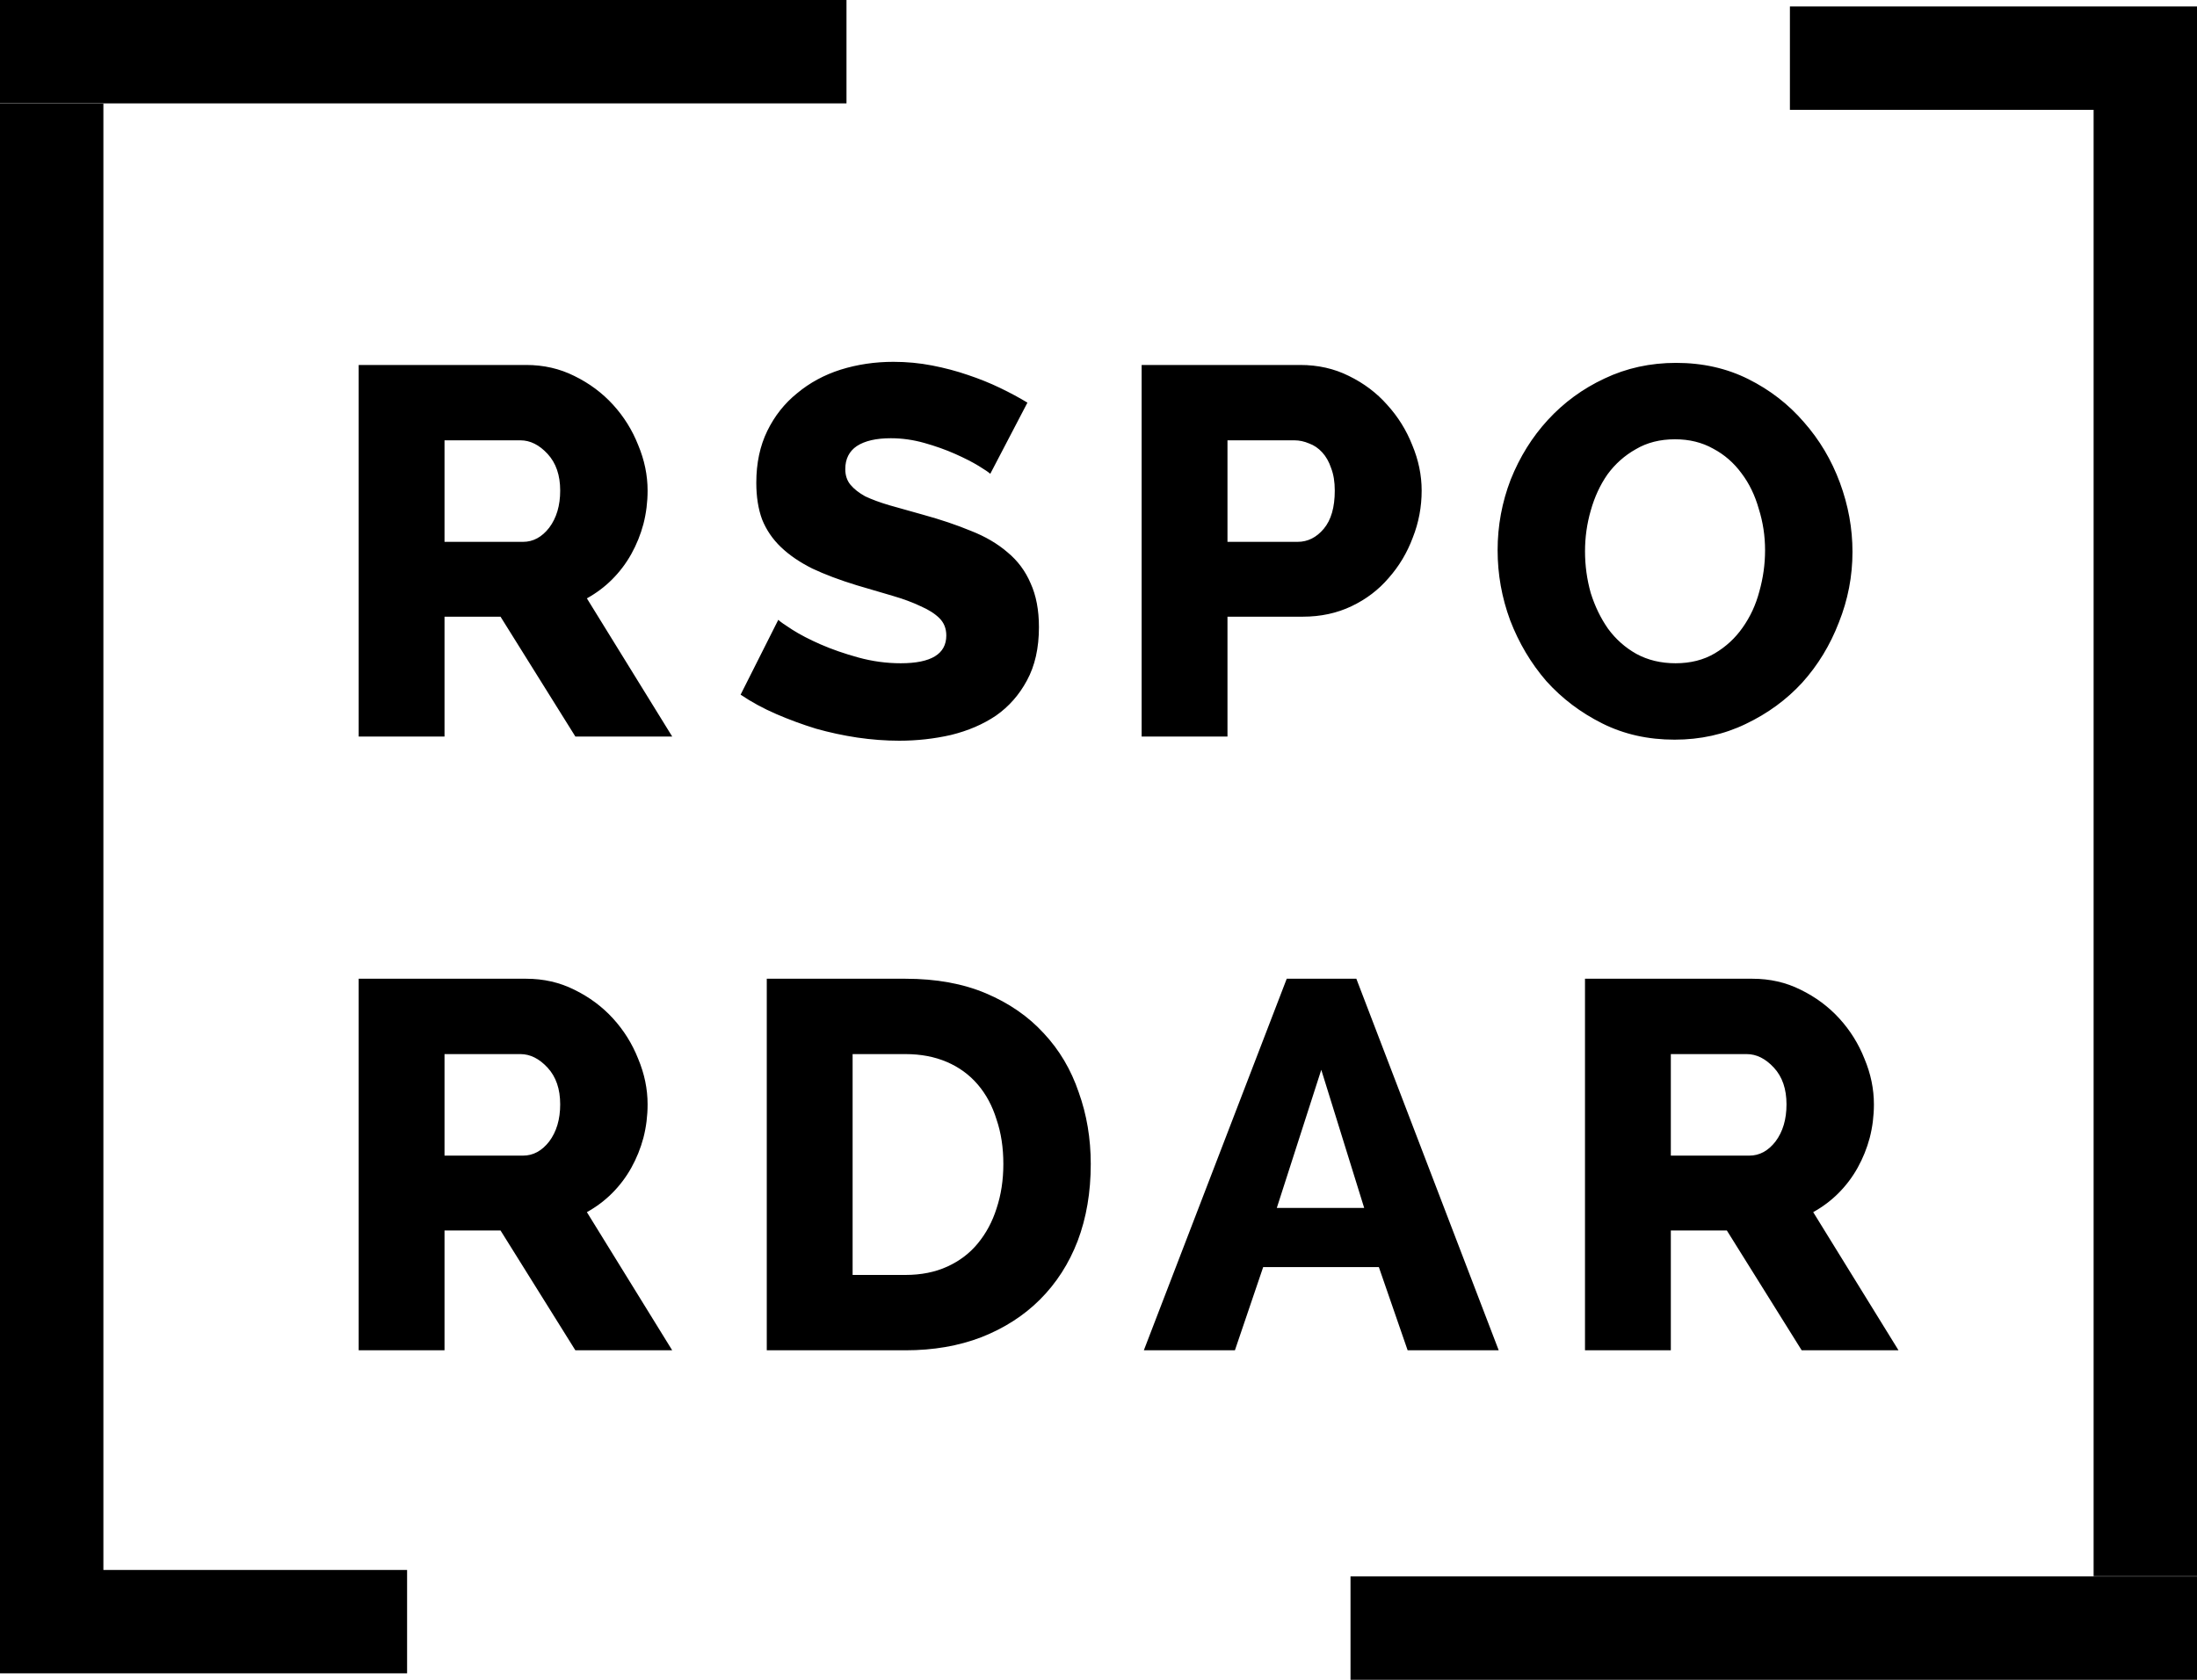
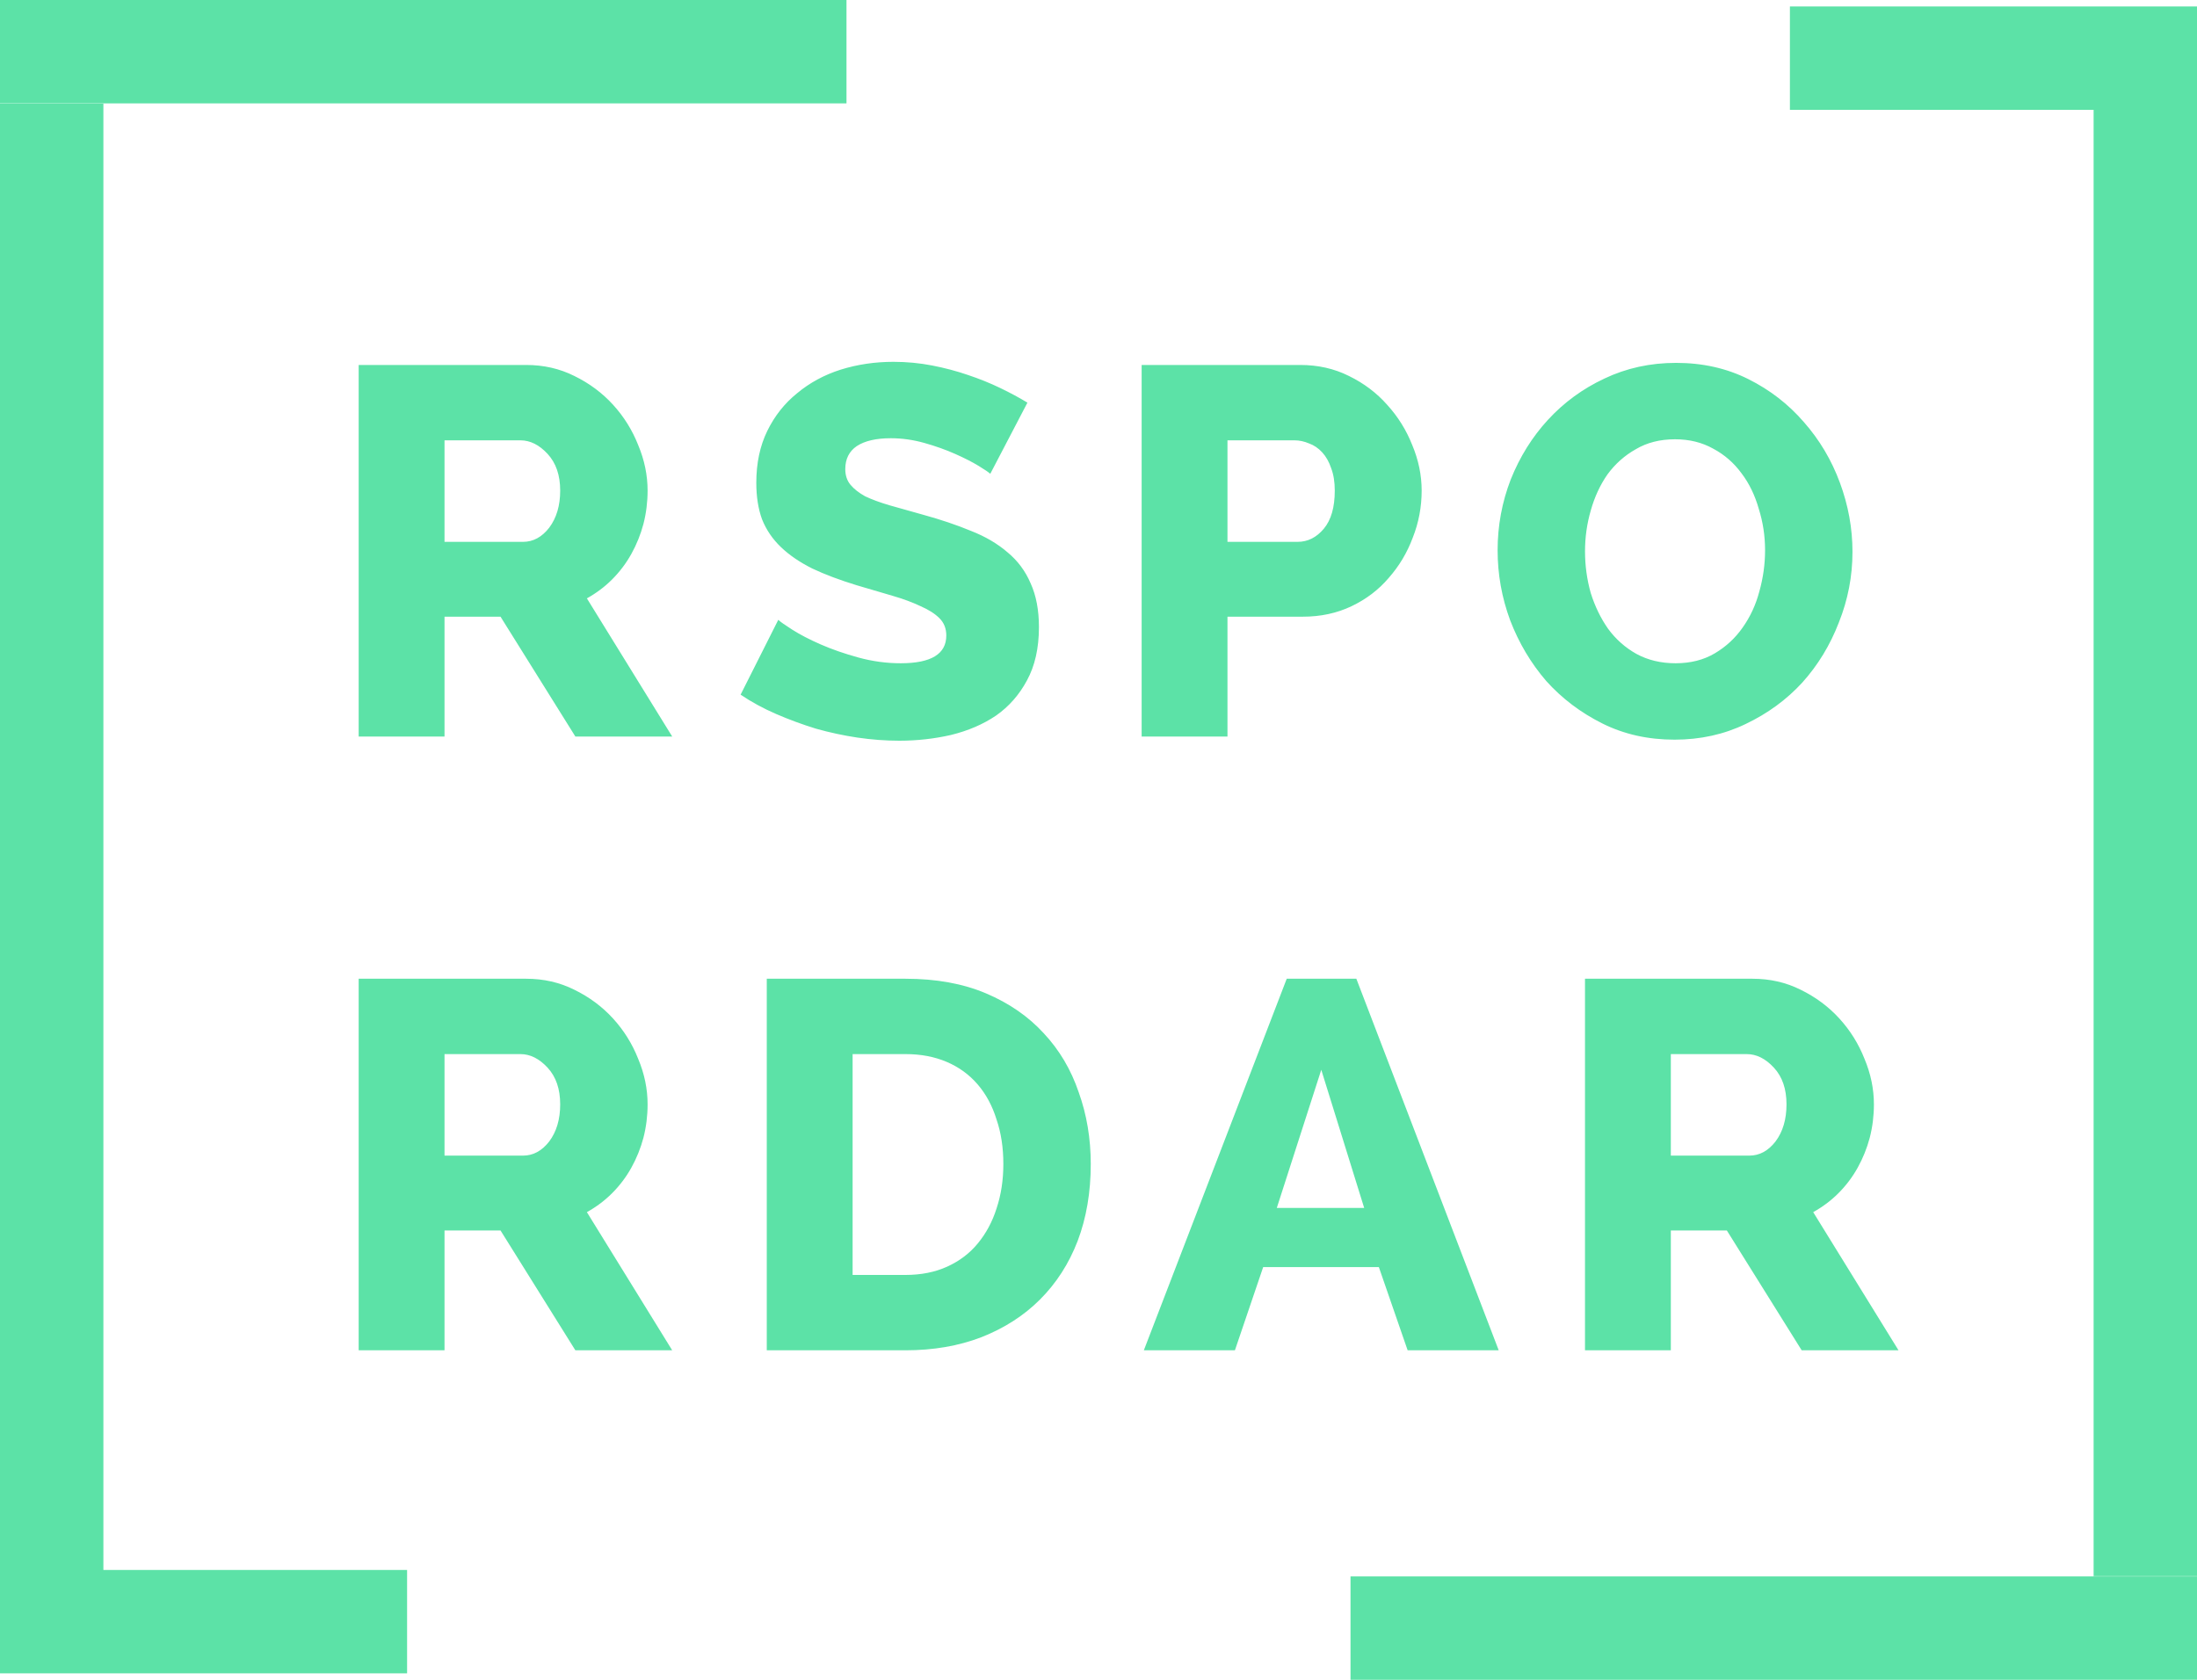
<svg xmlns="http://www.w3.org/2000/svg" width="340" height="260" viewBox="0 0 340 260" fill="none">
-   <path d="M55.508 114V56.49H81.428C84.128 56.49 86.612 57.057 88.88 58.191C91.202 59.325 93.2 60.81 94.874 62.646C96.548 64.482 97.844 66.561 98.762 68.883C99.734 71.205 100.22 73.554 100.22 75.93C100.22 77.712 100.004 79.44 99.572 81.114C99.14 82.734 98.519 84.273 97.709 85.731C96.899 87.189 95.9 88.512 94.712 89.7C93.578 90.834 92.282 91.806 90.824 92.616L104.027 114H89.042L77.459 95.451H68.792V114H55.508ZM68.792 83.868H80.942C82.508 83.868 83.858 83.139 84.992 81.681C86.126 80.169 86.693 78.252 86.693 75.93C86.693 73.554 86.045 71.664 84.749 70.26C83.453 68.856 82.049 68.154 80.537 68.154H68.792V83.868ZM153.25 73.338C153.034 73.122 152.44 72.717 151.468 72.123C150.496 71.529 149.281 70.908 147.823 70.26C146.365 69.612 144.772 69.045 143.044 68.559C141.316 68.073 139.588 67.83 137.86 67.83C135.592 67.83 133.837 68.235 132.595 69.045C131.407 69.855 130.813 71.043 130.813 72.609C130.813 73.581 131.083 74.391 131.623 75.039C132.163 75.687 132.919 76.281 133.891 76.821C134.917 77.307 136.159 77.766 137.617 78.198C139.129 78.63 140.857 79.116 142.801 79.656C145.555 80.412 148.039 81.249 150.253 82.167C152.467 83.031 154.357 84.138 155.923 85.488C157.489 86.784 158.677 88.377 159.487 90.267C160.351 92.157 160.783 94.425 160.783 97.071C160.783 100.311 160.162 103.065 158.92 105.333C157.732 107.547 156.139 109.356 154.141 110.76C152.143 112.11 149.821 113.109 147.175 113.757C144.583 114.351 141.91 114.648 139.156 114.648C137.05 114.648 134.89 114.486 132.676 114.162C130.516 113.838 128.383 113.379 126.277 112.785C124.171 112.137 122.119 111.381 120.121 110.517C118.123 109.653 116.287 108.654 114.613 107.52L120.445 95.937C120.715 96.207 121.444 96.72 122.632 97.476C123.82 98.232 125.278 98.988 127.006 99.744C128.734 100.5 130.678 101.175 132.838 101.769C134.998 102.363 137.185 102.66 139.399 102.66C144.097 102.66 146.446 101.229 146.446 98.367C146.446 97.287 146.095 96.396 145.393 95.694C144.691 94.992 143.719 94.371 142.477 93.831C141.235 93.237 139.777 92.697 138.103 92.211C136.429 91.725 134.593 91.185 132.595 90.591C129.949 89.781 127.654 88.917 125.71 87.999C123.766 87.027 122.146 85.92 120.85 84.678C119.554 83.436 118.582 82.005 117.934 80.385C117.34 78.765 117.043 76.875 117.043 74.715C117.043 71.691 117.61 69.018 118.744 66.696C119.878 64.374 121.417 62.43 123.361 60.864C125.305 59.244 127.546 58.029 130.084 57.219C132.676 56.409 135.403 56.004 138.265 56.004C140.317 56.004 142.315 56.193 144.259 56.571C146.203 56.949 148.039 57.435 149.767 58.029C151.549 58.623 153.223 59.298 154.789 60.054C156.355 60.81 157.759 61.566 159.001 62.322L153.25 73.338ZM176.676 114V56.49H201.219C203.973 56.49 206.484 57.057 208.752 58.191C211.074 59.325 213.045 60.81 214.665 62.646C216.339 64.482 217.635 66.561 218.553 68.883C219.525 71.205 220.011 73.554 220.011 75.93C220.011 78.468 219.552 80.898 218.634 83.22C217.77 85.542 216.528 87.621 214.908 89.457C213.342 91.293 211.425 92.751 209.157 93.831C206.889 94.911 204.378 95.451 201.624 95.451H189.96V114H176.676ZM189.96 83.868H200.814C202.38 83.868 203.73 83.193 204.864 81.843C205.998 80.493 206.565 78.522 206.565 75.93C206.565 74.58 206.376 73.419 205.998 72.447C205.674 71.475 205.215 70.665 204.621 70.017C204.027 69.369 203.352 68.91 202.596 68.64C201.84 68.316 201.084 68.154 200.328 68.154H189.96V83.868ZM259.143 114.486C255.039 114.486 251.313 113.649 247.965 111.975C244.617 110.301 241.728 108.114 239.298 105.414C236.922 102.66 235.059 99.528 233.709 96.018C232.413 92.508 231.765 88.89 231.765 85.164C231.765 81.384 232.44 77.739 233.79 74.229C235.194 70.719 237.111 67.641 239.541 64.995C242.025 62.295 244.941 60.162 248.289 58.596C251.691 56.976 255.39 56.166 259.386 56.166C263.49 56.166 267.216 57.003 270.564 58.677C273.912 60.351 276.774 62.565 279.15 65.319C281.58 68.073 283.443 71.205 284.739 74.715C286.035 78.225 286.683 81.789 286.683 85.407C286.683 89.187 285.981 92.832 284.577 96.342C283.227 99.852 281.337 102.957 278.907 105.657C276.477 108.303 273.561 110.436 270.159 112.056C266.811 113.676 263.139 114.486 259.143 114.486ZM245.292 85.326C245.292 87.54 245.589 89.7 246.183 91.806C246.831 93.858 247.722 95.694 248.856 97.314C250.044 98.934 251.502 100.23 253.23 101.202C255.012 102.174 257.037 102.66 259.305 102.66C261.627 102.66 263.652 102.147 265.38 101.121C267.108 100.095 268.539 98.772 269.673 97.152C270.861 95.478 271.725 93.615 272.265 91.563C272.859 89.457 273.156 87.324 273.156 85.164C273.156 82.95 272.832 80.817 272.184 78.765C271.59 76.659 270.699 74.823 269.511 73.257C268.323 71.637 266.865 70.368 265.137 69.45C263.409 68.478 261.438 67.992 259.224 67.992C256.902 67.992 254.877 68.505 253.149 69.531C251.421 70.503 249.963 71.799 248.775 73.419C247.641 75.039 246.777 76.902 246.183 79.008C245.589 81.06 245.292 83.166 245.292 85.326ZM55.508 209V151.49H81.428C84.128 151.49 86.612 152.057 88.88 153.191C91.202 154.325 93.2 155.81 94.874 157.646C96.548 159.482 97.844 161.561 98.762 163.883C99.734 166.205 100.22 168.554 100.22 170.93C100.22 172.712 100.004 174.44 99.572 176.114C99.14 177.734 98.519 179.273 97.709 180.731C96.899 182.189 95.9 183.512 94.712 184.7C93.578 185.834 92.282 186.806 90.824 187.616L104.027 209H89.042L77.459 190.451H68.792V209H55.508ZM68.792 178.868H80.942C82.508 178.868 83.858 178.139 84.992 176.681C86.126 175.169 86.693 173.252 86.693 170.93C86.693 168.554 86.045 166.664 84.749 165.26C83.453 163.856 82.049 163.154 80.537 163.154H68.792V178.868ZM118.663 209V151.49H140.128C144.88 151.49 149.038 152.246 152.602 153.758C156.166 155.27 159.136 157.322 161.512 159.914C163.942 162.506 165.751 165.557 166.939 169.067C168.181 172.523 168.802 176.222 168.802 180.164C168.802 184.538 168.127 188.507 166.777 192.071C165.427 195.581 163.483 198.605 160.945 201.143C158.461 203.627 155.437 205.571 151.873 206.975C148.363 208.325 144.448 209 140.128 209H118.663ZM155.275 180.164C155.275 177.626 154.924 175.331 154.222 173.279C153.574 171.173 152.602 169.364 151.306 167.852C150.01 166.34 148.417 165.179 146.527 164.369C144.637 163.559 142.504 163.154 140.128 163.154H131.947V197.336H140.128C142.558 197.336 144.718 196.904 146.608 196.04C148.498 195.176 150.064 193.988 151.306 192.476C152.602 190.91 153.574 189.101 154.222 187.049C154.924 184.943 155.275 182.648 155.275 180.164ZM177.017 209L199.13 151.49H209.903L231.935 209H217.841L213.386 196.121H195.485L191.111 209H177.017ZM204.476 165.584L197.591 186.968H211.118L204.476 165.584ZM245.288 209V151.49H271.208C273.908 151.49 276.392 152.057 278.66 153.191C280.982 154.325 282.98 155.81 284.654 157.646C286.328 159.482 287.624 161.561 288.542 163.883C289.514 166.205 290 168.554 290 170.93C290 172.712 289.784 174.44 289.352 176.114C288.92 177.734 288.299 179.273 287.489 180.731C286.679 182.189 285.68 183.512 284.492 184.7C283.358 185.834 282.062 186.806 280.604 187.616L293.807 209H278.822L267.239 190.451H258.572V209H245.288ZM258.572 178.868H270.722C272.288 178.868 273.638 178.139 274.772 176.681C275.906 175.169 276.473 173.252 276.473 170.93C276.473 168.554 275.825 166.664 274.529 165.26C273.233 163.856 271.829 163.154 270.317 163.154H258.572V178.868Z" fill="black" />
-   <line x1="340" y1="252" x2="209" y2="252" stroke="black" stroke-width="16" />
-   <path d="M332 243.961L332 16" stroke="black" stroke-width="16" />
-   <path d="M340 9L277 9" stroke="black" stroke-width="16" />
-   <line y1="8" x2="131" y2="8" stroke="black" stroke-width="16" />
-   <path d="M8 16.039L8 244" stroke="black" stroke-width="16" />
-   <path d="M0 251H63" stroke="black" stroke-width="16" />
+   <path d="M55.508 114V56.49H81.428C84.128 56.49 86.612 57.057 88.88 58.191C91.202 59.325 93.2 60.81 94.874 62.646C96.548 64.482 97.844 66.561 98.762 68.883C99.734 71.205 100.22 73.554 100.22 75.93C100.22 77.712 100.004 79.44 99.572 81.114C99.14 82.734 98.519 84.273 97.709 85.731C96.899 87.189 95.9 88.512 94.712 89.7C93.578 90.834 92.282 91.806 90.824 92.616L104.027 114H89.042L77.459 95.451H68.792V114H55.508ZM68.792 83.868H80.942C82.508 83.868 83.858 83.139 84.992 81.681C86.126 80.169 86.693 78.252 86.693 75.93C86.693 73.554 86.045 71.664 84.749 70.26C83.453 68.856 82.049 68.154 80.537 68.154H68.792V83.868ZM153.25 73.338C153.034 73.122 152.44 72.717 151.468 72.123C150.496 71.529 149.281 70.908 147.823 70.26C146.365 69.612 144.772 69.045 143.044 68.559C141.316 68.073 139.588 67.83 137.86 67.83C135.592 67.83 133.837 68.235 132.595 69.045C131.407 69.855 130.813 71.043 130.813 72.609C130.813 73.581 131.083 74.391 131.623 75.039C132.163 75.687 132.919 76.281 133.891 76.821C134.917 77.307 136.159 77.766 137.617 78.198C139.129 78.63 140.857 79.116 142.801 79.656C145.555 80.412 148.039 81.249 150.253 82.167C152.467 83.031 154.357 84.138 155.923 85.488C157.489 86.784 158.677 88.377 159.487 90.267C160.351 92.157 160.783 94.425 160.783 97.071C160.783 100.311 160.162 103.065 158.92 105.333C157.732 107.547 156.139 109.356 154.141 110.76C152.143 112.11 149.821 113.109 147.175 113.757C144.583 114.351 141.91 114.648 139.156 114.648C137.05 114.648 134.89 114.486 132.676 114.162C130.516 113.838 128.383 113.379 126.277 112.785C124.171 112.137 122.119 111.381 120.121 110.517C118.123 109.653 116.287 108.654 114.613 107.52L120.445 95.937C120.715 96.207 121.444 96.72 122.632 97.476C123.82 98.232 125.278 98.988 127.006 99.744C128.734 100.5 130.678 101.175 132.838 101.769C134.998 102.363 137.185 102.66 139.399 102.66C144.097 102.66 146.446 101.229 146.446 98.367C146.446 97.287 146.095 96.396 145.393 95.694C144.691 94.992 143.719 94.371 142.477 93.831C141.235 93.237 139.777 92.697 138.103 92.211C136.429 91.725 134.593 91.185 132.595 90.591C129.949 89.781 127.654 88.917 125.71 87.999C123.766 87.027 122.146 85.92 120.85 84.678C119.554 83.436 118.582 82.005 117.934 80.385C117.34 78.765 117.043 76.875 117.043 74.715C117.043 71.691 117.61 69.018 118.744 66.696C119.878 64.374 121.417 62.43 123.361 60.864C125.305 59.244 127.546 58.029 130.084 57.219C132.676 56.409 135.403 56.004 138.265 56.004C140.317 56.004 142.315 56.193 144.259 56.571C146.203 56.949 148.039 57.435 149.767 58.029C151.549 58.623 153.223 59.298 154.789 60.054C156.355 60.81 157.759 61.566 159.001 62.322L153.25 73.338ZM176.676 114V56.49H201.219C203.973 56.49 206.484 57.057 208.752 58.191C211.074 59.325 213.045 60.81 214.665 62.646C216.339 64.482 217.635 66.561 218.553 68.883C219.525 71.205 220.011 73.554 220.011 75.93C220.011 78.468 219.552 80.898 218.634 83.22C217.77 85.542 216.528 87.621 214.908 89.457C213.342 91.293 211.425 92.751 209.157 93.831C206.889 94.911 204.378 95.451 201.624 95.451H189.96V114H176.676ZM189.96 83.868H200.814C202.38 83.868 203.73 83.193 204.864 81.843C205.998 80.493 206.565 78.522 206.565 75.93C206.565 74.58 206.376 73.419 205.998 72.447C205.674 71.475 205.215 70.665 204.621 70.017C204.027 69.369 203.352 68.91 202.596 68.64C201.84 68.316 201.084 68.154 200.328 68.154H189.96V83.868ZM259.143 114.486C255.039 114.486 251.313 113.649 247.965 111.975C244.617 110.301 241.728 108.114 239.298 105.414C236.922 102.66 235.059 99.528 233.709 96.018C232.413 92.508 231.765 88.89 231.765 85.164C231.765 81.384 232.44 77.739 233.79 74.229C235.194 70.719 237.111 67.641 239.541 64.995C242.025 62.295 244.941 60.162 248.289 58.596C251.691 56.976 255.39 56.166 259.386 56.166C263.49 56.166 267.216 57.003 270.564 58.677C273.912 60.351 276.774 62.565 279.15 65.319C281.58 68.073 283.443 71.205 284.739 74.715C286.035 78.225 286.683 81.789 286.683 85.407C286.683 89.187 285.981 92.832 284.577 96.342C283.227 99.852 281.337 102.957 278.907 105.657C276.477 108.303 273.561 110.436 270.159 112.056C266.811 113.676 263.139 114.486 259.143 114.486ZM245.292 85.326C245.292 87.54 245.589 89.7 246.183 91.806C246.831 93.858 247.722 95.694 248.856 97.314C250.044 98.934 251.502 100.23 253.23 101.202C255.012 102.174 257.037 102.66 259.305 102.66C261.627 102.66 263.652 102.147 265.38 101.121C267.108 100.095 268.539 98.772 269.673 97.152C270.861 95.478 271.725 93.615 272.265 91.563C272.859 89.457 273.156 87.324 273.156 85.164C273.156 82.95 272.832 80.817 272.184 78.765C271.59 76.659 270.699 74.823 269.511 73.257C268.323 71.637 266.865 70.368 265.137 69.45C263.409 68.478 261.438 67.992 259.224 67.992C256.902 67.992 254.877 68.505 253.149 69.531C251.421 70.503 249.963 71.799 248.775 73.419C247.641 75.039 246.777 76.902 246.183 79.008C245.589 81.06 245.292 83.166 245.292 85.326ZM55.508 209V151.49H81.428C84.128 151.49 86.612 152.057 88.88 153.191C91.202 154.325 93.2 155.81 94.874 157.646C96.548 159.482 97.844 161.561 98.762 163.883C99.734 166.205 100.22 168.554 100.22 170.93C100.22 172.712 100.004 174.44 99.572 176.114C99.14 177.734 98.519 179.273 97.709 180.731C96.899 182.189 95.9 183.512 94.712 184.7C93.578 185.834 92.282 186.806 90.824 187.616L104.027 209H89.042L77.459 190.451H68.792V209H55.508ZM68.792 178.868H80.942C82.508 178.868 83.858 178.139 84.992 176.681C86.126 175.169 86.693 173.252 86.693 170.93C86.693 168.554 86.045 166.664 84.749 165.26C83.453 163.856 82.049 163.154 80.537 163.154H68.792V178.868ZM118.663 209V151.49H140.128C144.88 151.49 149.038 152.246 152.602 153.758C156.166 155.27 159.136 157.322 161.512 159.914C163.942 162.506 165.751 165.557 166.939 169.067C168.181 172.523 168.802 176.222 168.802 180.164C168.802 184.538 168.127 188.507 166.777 192.071C165.427 195.581 163.483 198.605 160.945 201.143C158.461 203.627 155.437 205.571 151.873 206.975C148.363 208.325 144.448 209 140.128 209H118.663ZM155.275 180.164C155.275 177.626 154.924 175.331 154.222 173.279C153.574 171.173 152.602 169.364 151.306 167.852C150.01 166.34 148.417 165.179 146.527 164.369C144.637 163.559 142.504 163.154 140.128 163.154H131.947V197.336H140.128C142.558 197.336 144.718 196.904 146.608 196.04C148.498 195.176 150.064 193.988 151.306 192.476C152.602 190.91 153.574 189.101 154.222 187.049C154.924 184.943 155.275 182.648 155.275 180.164ZM177.017 209L199.13 151.49H209.903L231.935 209H217.841L213.386 196.121H195.485L191.111 209H177.017ZM204.476 165.584L197.591 186.968H211.118L204.476 165.584ZM245.288 209V151.49H271.208C273.908 151.49 276.392 152.057 278.66 153.191C280.982 154.325 282.98 155.81 284.654 157.646C286.328 159.482 287.624 161.561 288.542 163.883C289.514 166.205 290 168.554 290 170.93C290 172.712 289.784 174.44 289.352 176.114C288.92 177.734 288.299 179.273 287.489 180.731C286.679 182.189 285.68 183.512 284.492 184.7C283.358 185.834 282.062 186.806 280.604 187.616L293.807 209H278.822L267.239 190.451H258.572V209H245.288ZM258.572 178.868H270.722C272.288 178.868 273.638 178.139 274.772 176.681C275.906 175.169 276.473 173.252 276.473 170.93C276.473 168.554 275.825 166.664 274.529 165.26C273.233 163.856 271.829 163.154 270.317 163.154H258.572V178.868Z" fill="#5ce2a7" />
+   <line x1="340" y1="252" x2="209" y2="252" stroke="#5ce2a7 " stroke-width="16" />
+   <path d="M332 243.961L332 16" stroke="#5ce2a7" stroke-width="16" />
+   <path d="M340 9L277 9" stroke="#5ce2a7" stroke-width="16" />
+   <line y1="8" x2="131" y2="8" stroke="#5ce2a7" stroke-width="16" />
+   <path d="M8 16.039L8 244" stroke="#5ce2a7" stroke-width="16" />
+   <path d="M0 251H63" stroke="#5ce2a7" stroke-width="16" />
</svg>
